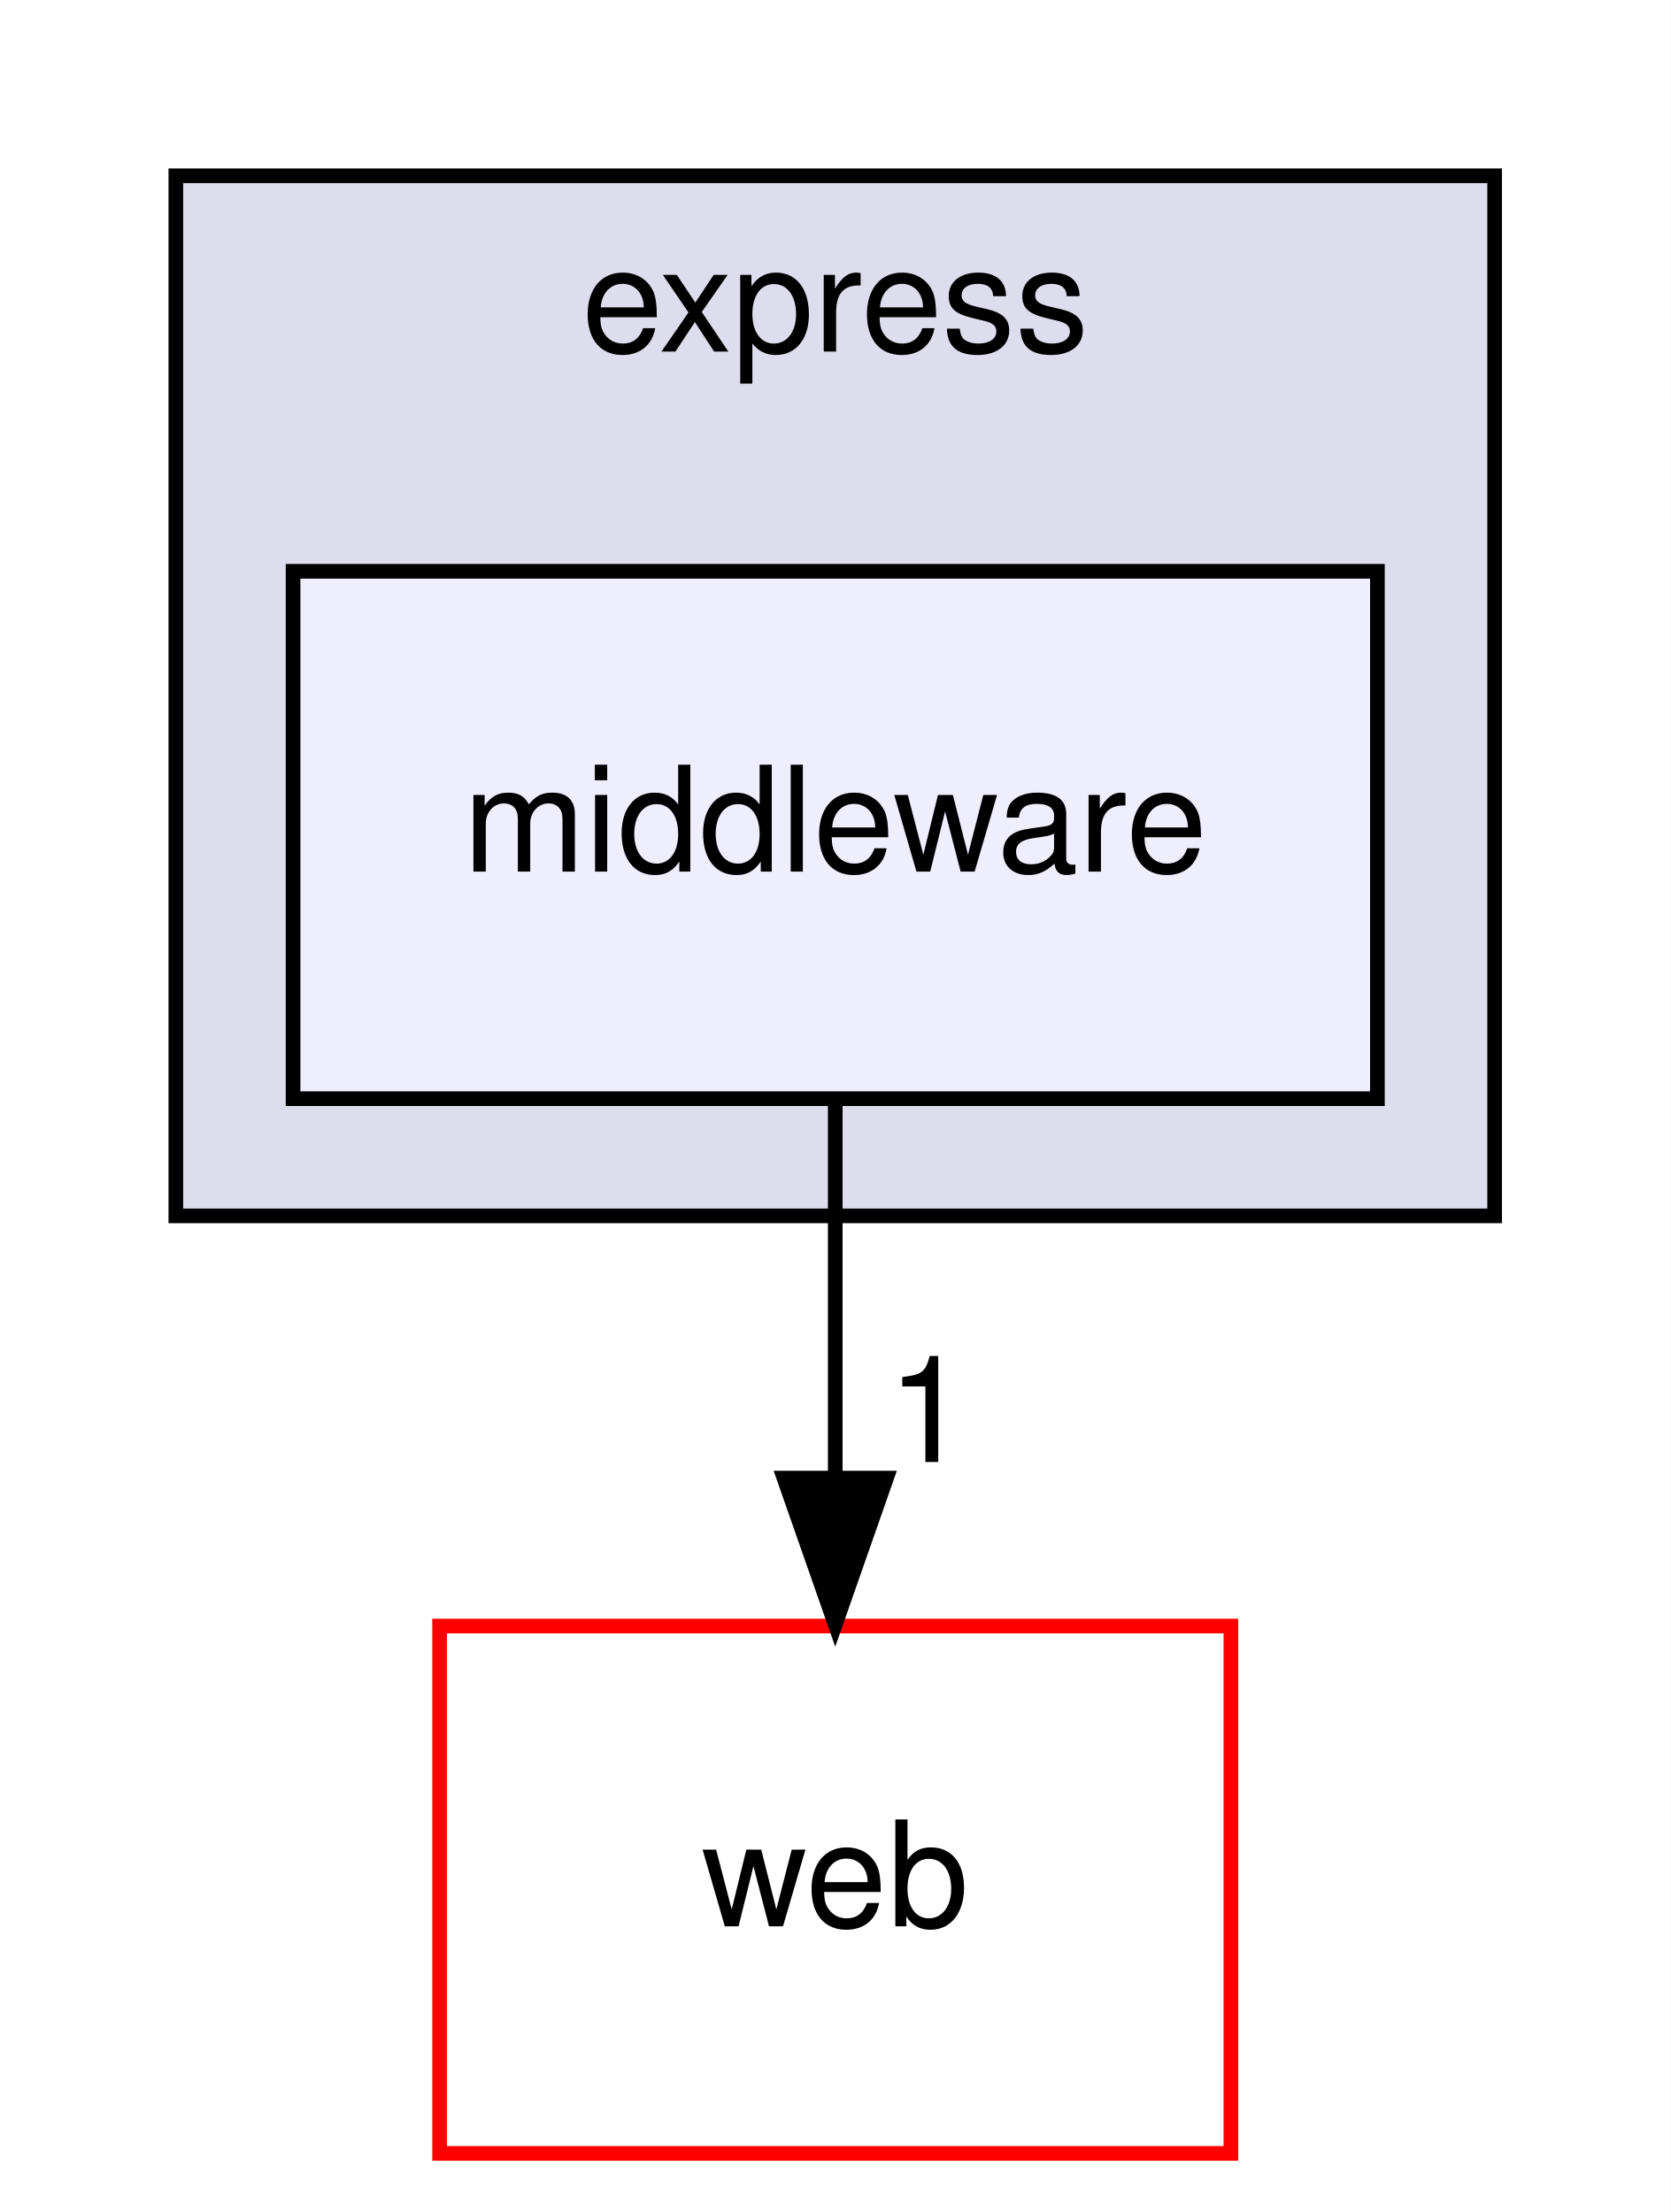
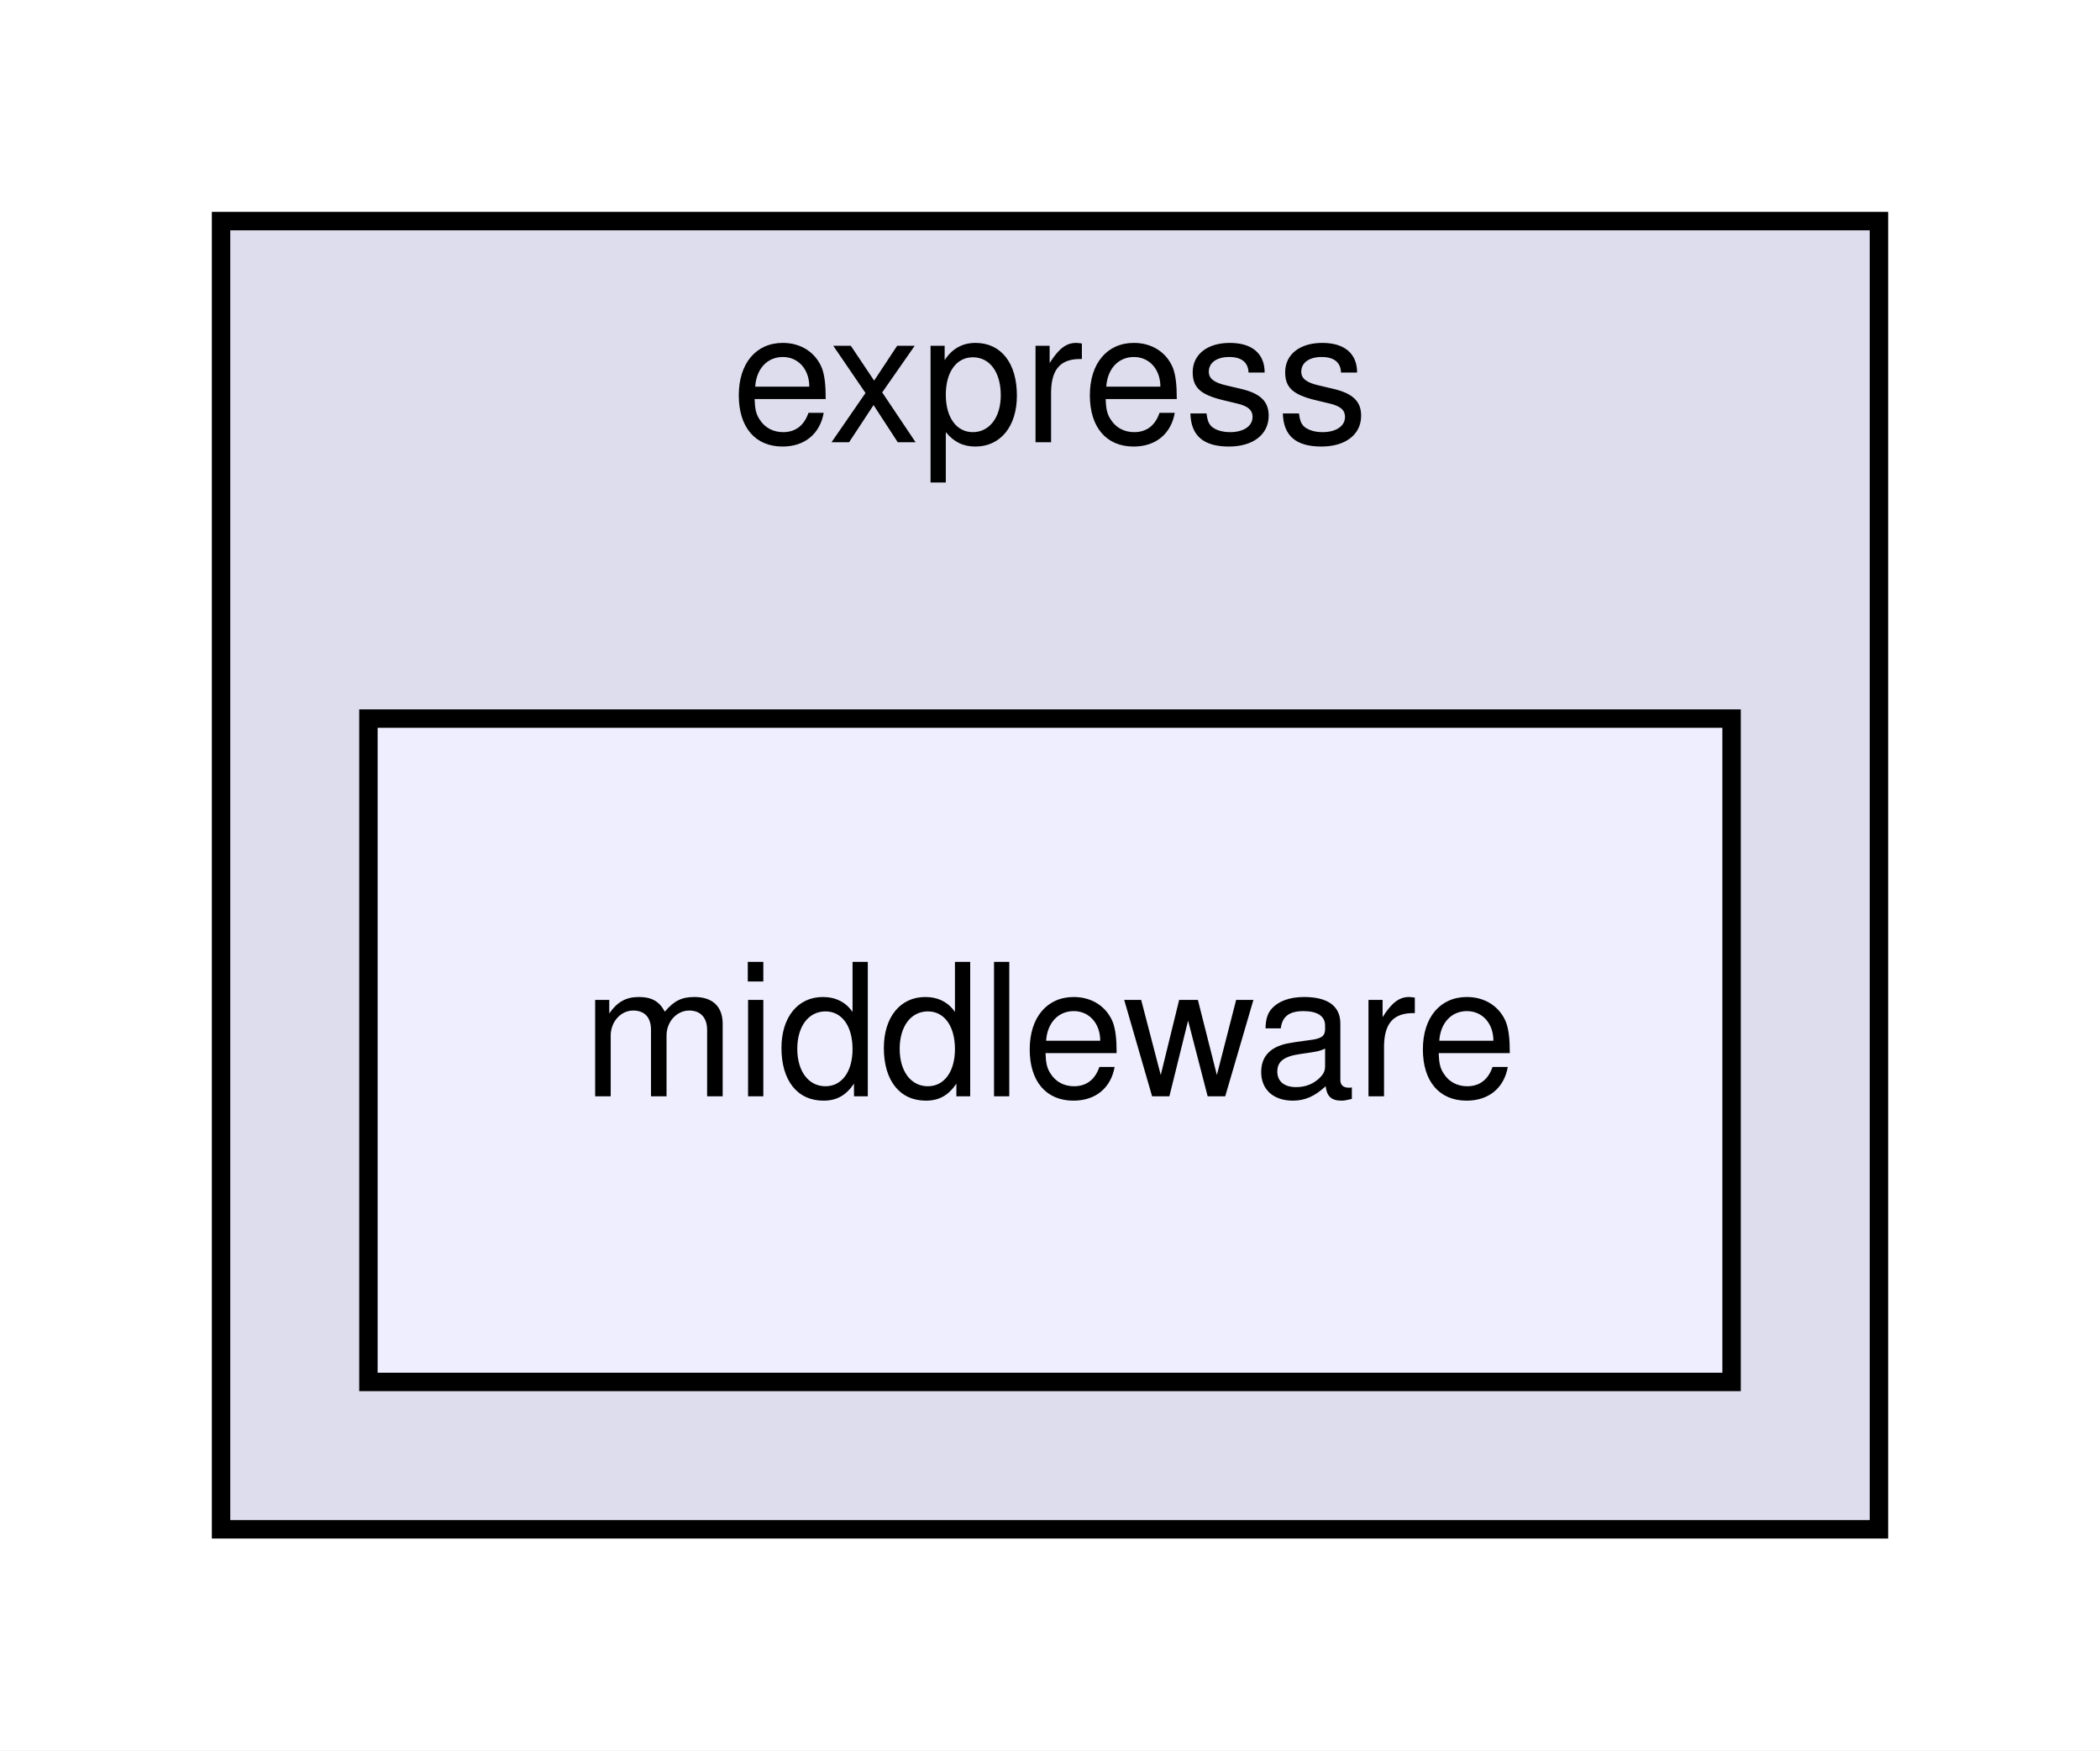
- <svg xmlns="http://www.w3.org/2000/svg" xmlns:xlink="http://www.w3.org/1999/xlink" width="114pt" height="151pt" viewBox="0.00 0.00 114.00 151.00">
-   <g id="graph0" class="graph" transform="scale(1 1) rotate(0) translate(4 147)">
-     <polygon fill="white" stroke="transparent" points="-4,4 -4,-147 110,-147 110,4 -4,4" />
+ <svg xmlns="http://www.w3.org/2000/svg" xmlns:xlink="http://www.w3.org/1999/xlink" width="114pt" height="95pt" viewBox="0.00 0.00 114.00 95.00">
+   <g id="graph0" class="graph" transform="scale(1 1) rotate(0) translate(4 91)">
+     <polygon fill="white" stroke="transparent" points="-4,4 -4,-91 110,-91 110,4 -4,4" />
    <g id="clust1" class="cluster">
      <g id="a_clust1">
        <a xlink:href="dir_e2b20abddc1d75e9fa824bc5544f9c72.html" target="_top" xlink:title="express">
-           <polygon fill="#ddddee" stroke="black" points="8,-64 8,-135 98,-135 98,-64 8,-64" />
-           <text text-anchor="middle" x="53" y="-123" font-family="Helvetica,sans-Serif" font-size="10.00">express</text>
+           <polygon fill="#ddddee" stroke="black" points="8,-8 8,-79 98,-79 98,-8 8,-8" />
+           <text text-anchor="middle" x="53" y="-67" font-family="Helvetica,sans-Serif" font-size="10.00">express</text>
        </a>
      </g>
    </g>
    <g id="node1" class="node">
      <g id="a_node1">
        <a xlink:href="dir_a40e7579b6101fdd4a0cbf3e727ecb1c.html" target="_top" xlink:title="middleware">
-           <polygon fill="#eeeeff" stroke="black" points="90,-108 16,-108 16,-72 90,-72 90,-108" />
-           <text text-anchor="middle" x="53" y="-87.5" font-family="Helvetica,sans-Serif" font-size="10.00">middleware</text>
-         </a>
-       </g>
-     </g>
-     <g id="node2" class="node">
-       <g id="a_node2">
-         <a xlink:href="dir_562abdcd8625d4bf7bad2fe6fe01354c.html" target="_top" xlink:title="web">
-           <polygon fill="white" stroke="red" points="80,-36 26,-36 26,0 80,0 80,-36" />
-           <text text-anchor="middle" x="53" y="-15.5" font-family="Helvetica,sans-Serif" font-size="10.00">web</text>
-         </a>
-       </g>
-     </g>
-     <g id="edge1" class="edge">
-       <path fill="none" stroke="black" d="M53,-71.7C53,-63.98 53,-54.71 53,-46.11" />
-       <polygon fill="black" stroke="black" points="56.5,-46.1 53,-36.1 49.5,-46.1 56.5,-46.1" />
-       <g id="a_edge1-headlabel">
-         <a xlink:href="dir_000059_000012.html" target="_top" xlink:title="1">
-           <text text-anchor="middle" x="59.34" y="-47.2" font-family="Helvetica,sans-Serif" font-size="10.00">1</text>
+           <polygon fill="#eeeeff" stroke="black" points="90,-52 16,-52 16,-16 90,-16 90,-52" />
+           <text text-anchor="middle" x="53" y="-31.5" font-family="Helvetica,sans-Serif" font-size="10.00">middleware</text>
        </a>
      </g>
    </g>
  </g>
</svg>
